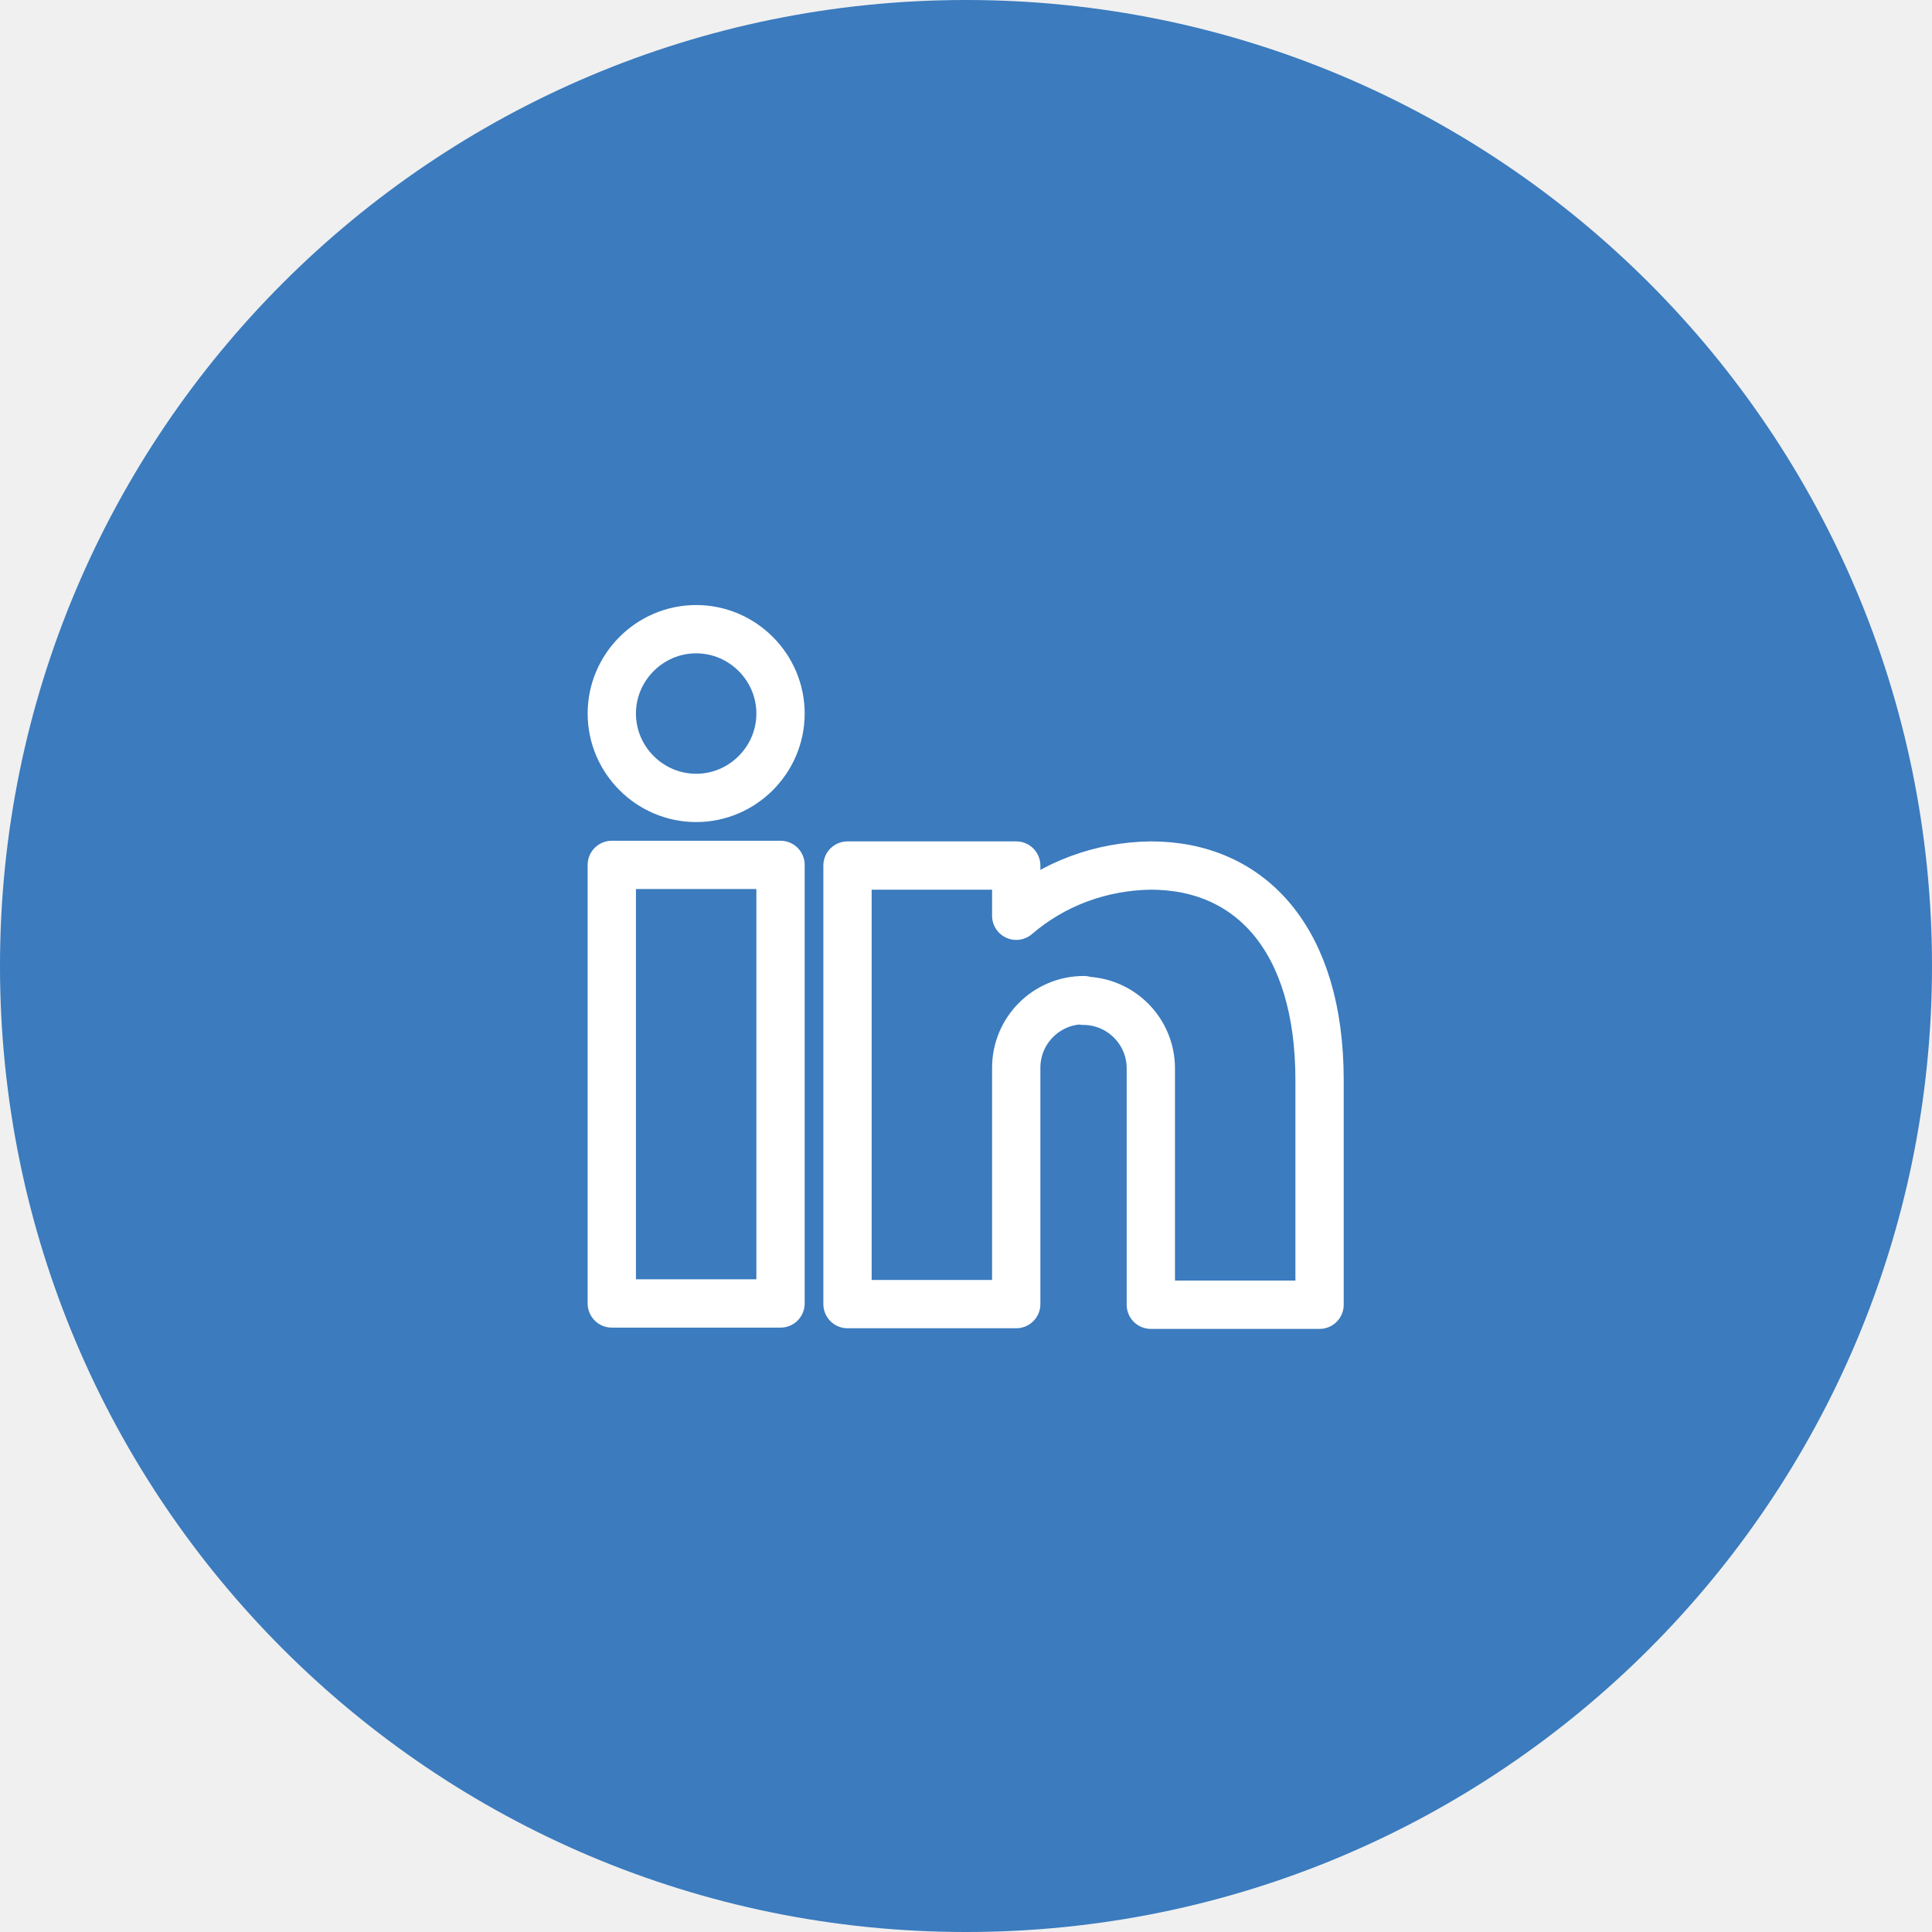
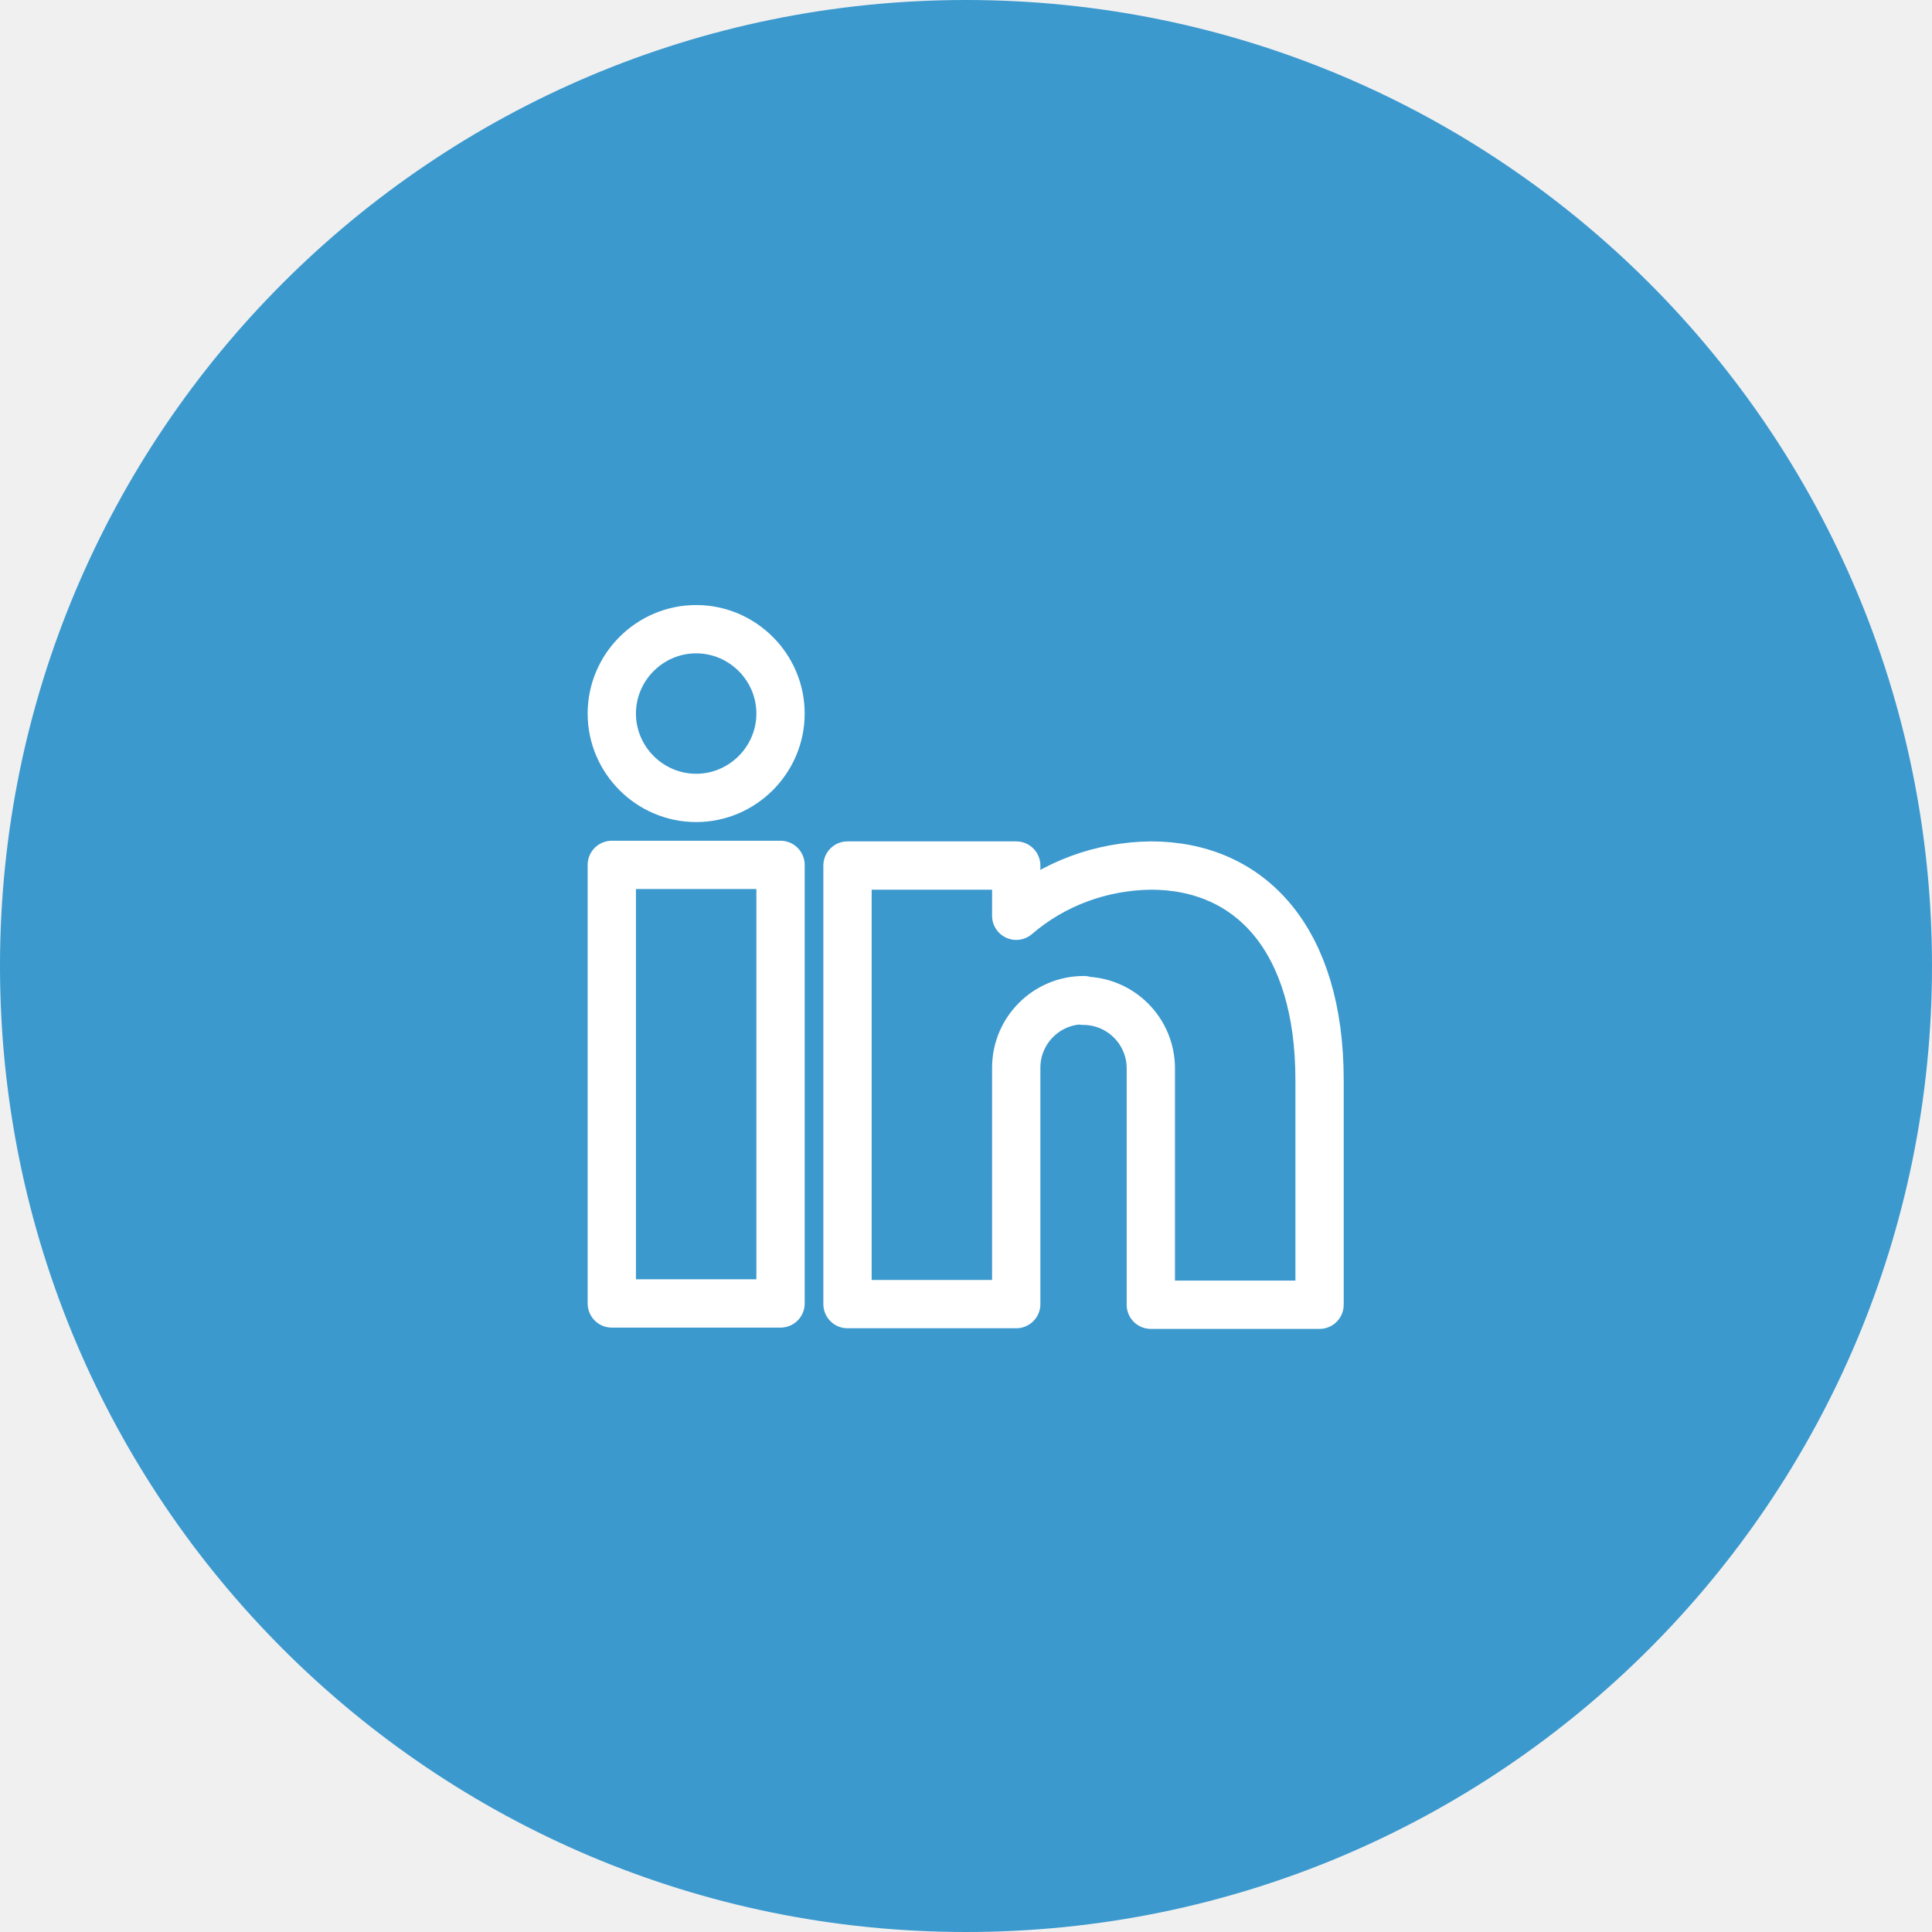
<svg xmlns="http://www.w3.org/2000/svg" viewBox="0 0 30 30">
  <defs>
-     <style>.cls-1{fill:none;stroke:#fff;stroke-linecap:round;stroke-linejoin:round;stroke-width:.75px;}.cls-2{fill:#3b7bbe;}</style>
+     <style>.cls-1{fill:none;stroke:#fff;stroke-linecap:round;stroke-linejoin:round;stroke-width:.75px;}.cls-2{fill:#3b99ce;}</style>
  </defs>
  <g id="bg_bright_navy_blue">
    <circle class="cls-2" cx="15" cy="15" r="15" />
  </g>
  <g id="icons_white">
    <path class="cls-1" d="m12.12,20.24h-2.62v-6.81h2.62v6.81Zm4.71-4.71c-.58,0-1.05.47-1.05,1.05v3.67h-2.62v-6.81h2.62v.78c.58-.5,1.32-.77,2.09-.78,1.55,0,2.62,1.15,2.62,3.33v3.49h-2.62v-3.67c0-.58-.47-1.05-1.05-1.05Zm-4.71-4.45c0,.72-.59,1.31-1.31,1.31s-1.31-.59-1.31-1.31.59-1.31,1.31-1.31,1.31.59,1.31,1.31Z" />
  </g>
</svg>
